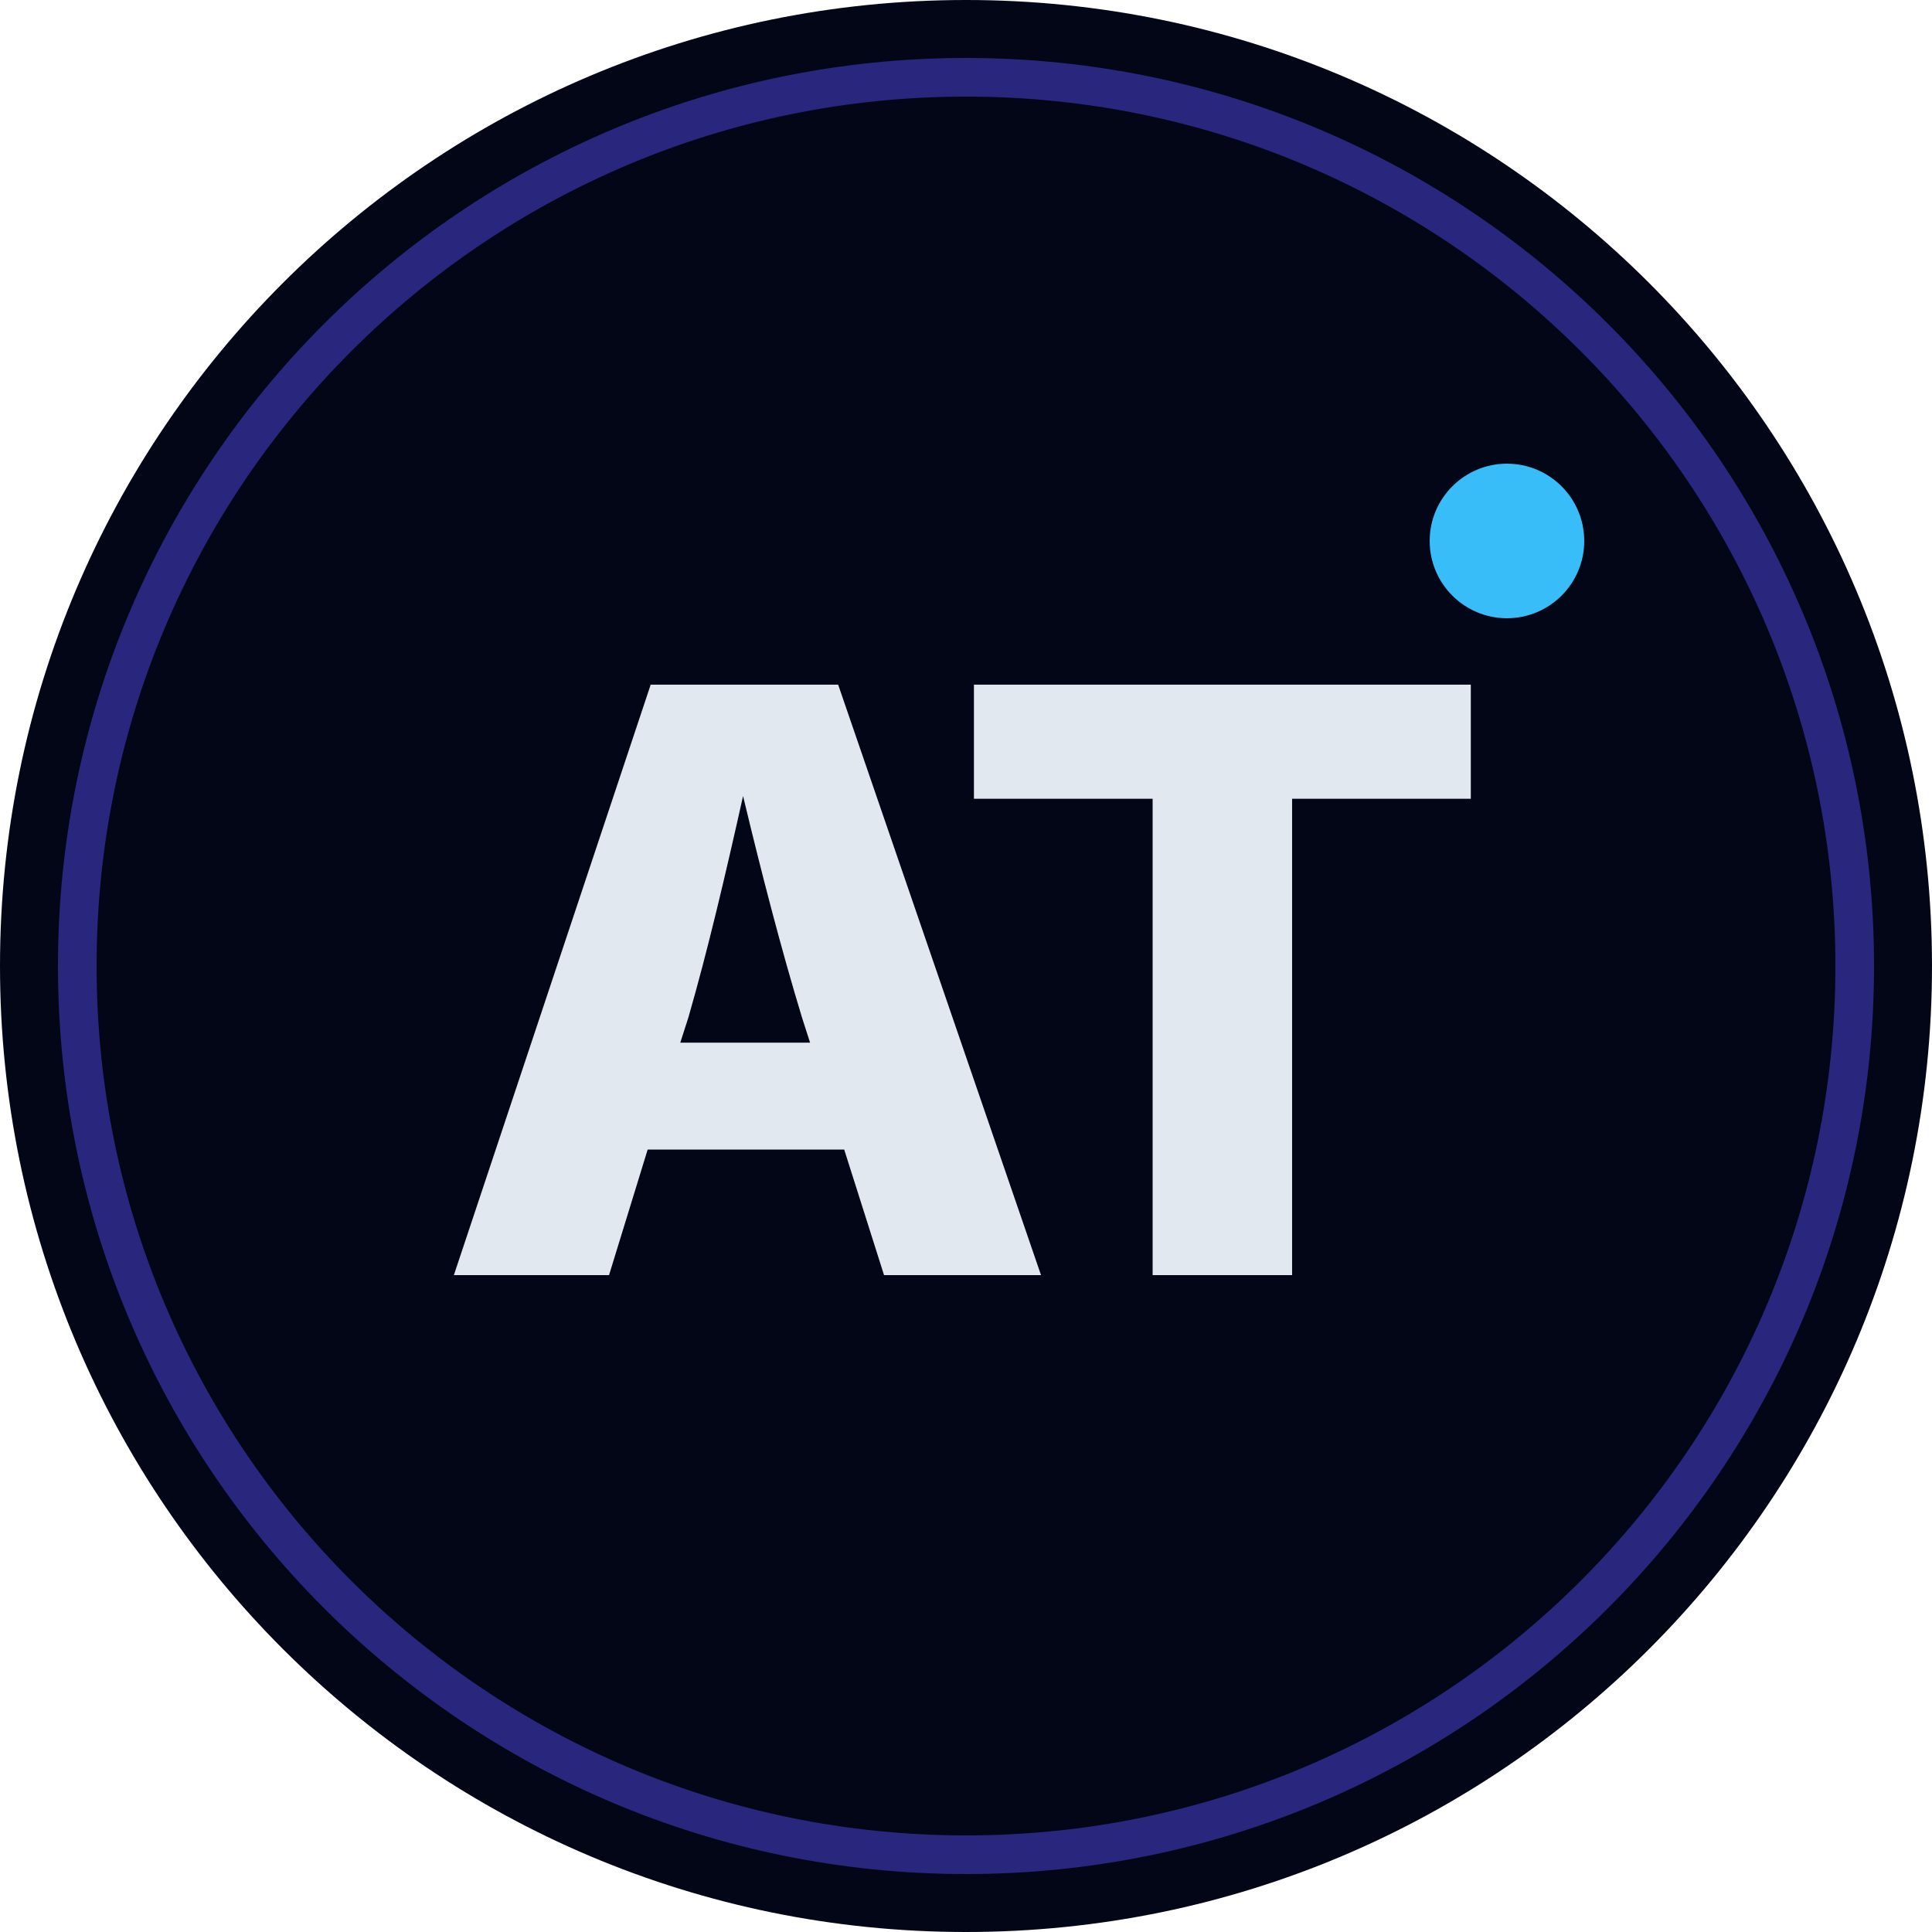
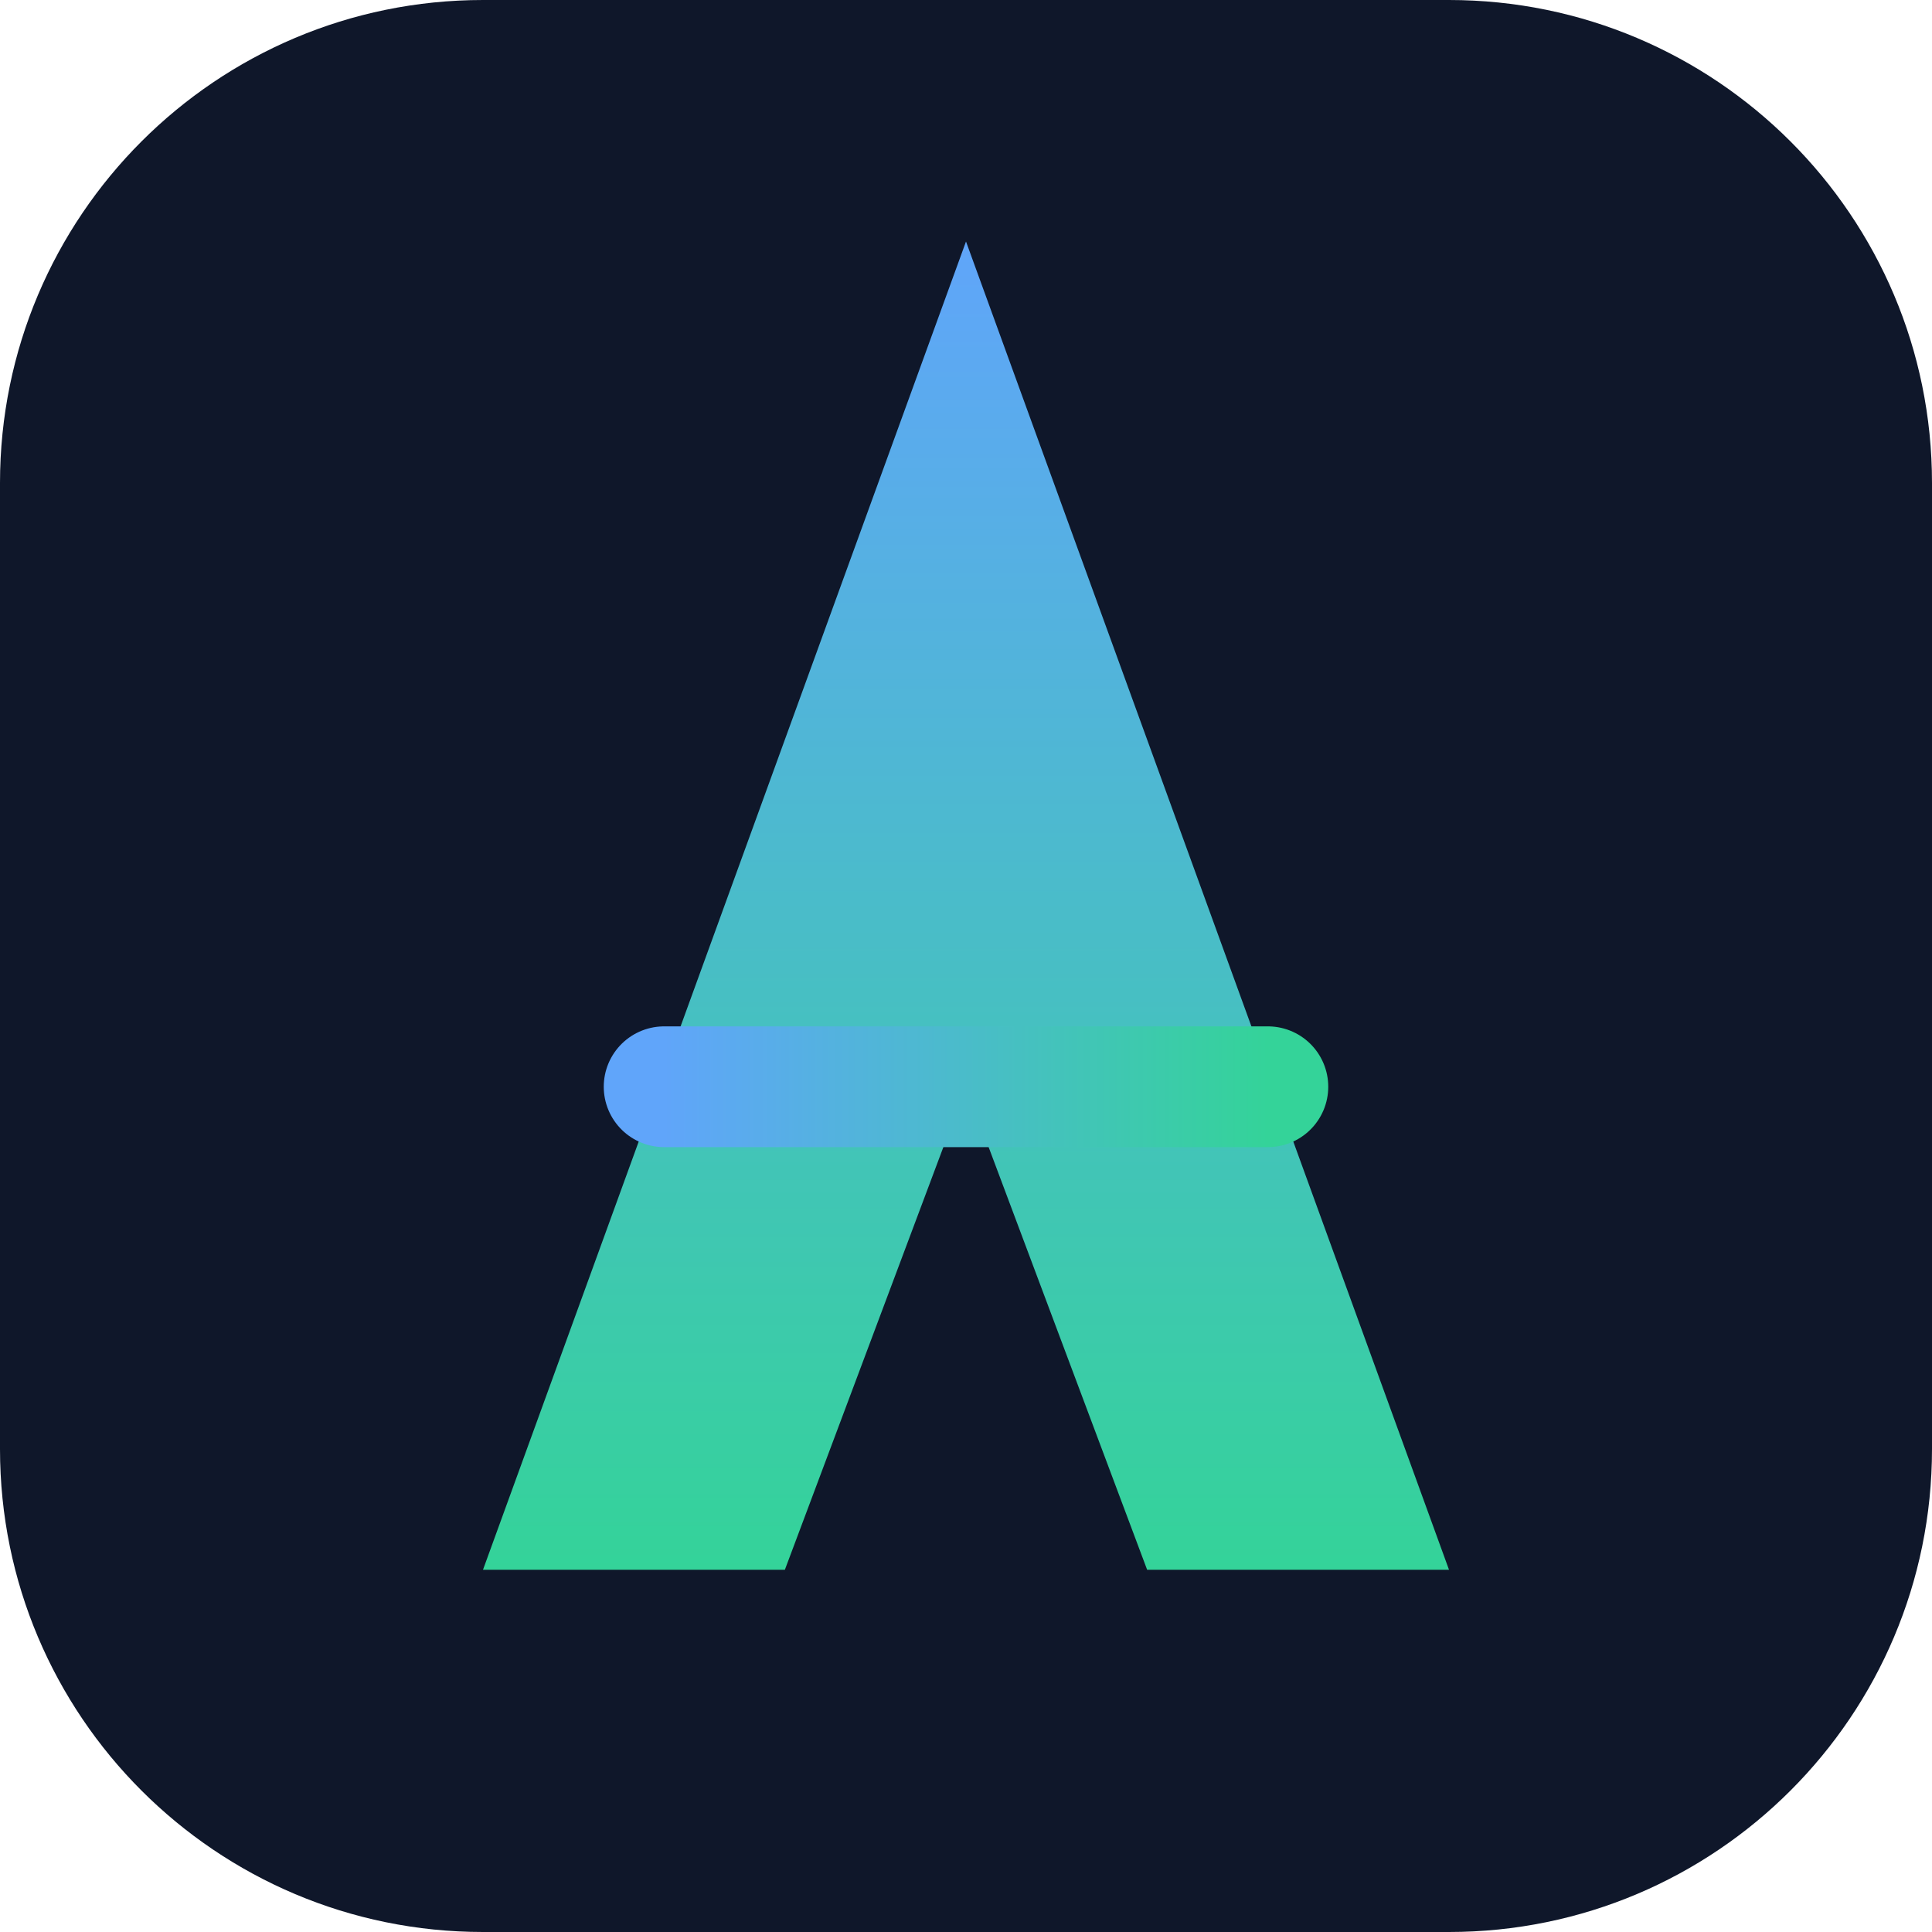
- <svg xmlns="http://www.w3.org/2000/svg" viewBox="0 0 100 100">
-   <circle cx="50" cy="50" r="50" fill="#020617" />
-   <circle cx="50" cy="50" r="46" fill="none" stroke="#4f46e5" stroke-width="2" opacity="0.5" />
-   <text x="50" y="66" font-family="system-ui, -apple-system, sans-serif" font-size="42" font-weight="800" fill="#e2e8f0" text-anchor="middle" letter-spacing="-2">AT</text>
-   <circle cx="78" cy="28" r="4" fill="#38bdf8" />
+ <svg xmlns="http://www.w3.org/2000/svg" width="64" height="64" viewBox="0 0 64 64" fill="none">
+   <rect width="64" height="64" rx="16" fill="#0f172a" />
+   <path d="M32 8L16 52H26L32 36L38 52H48L32 8Z" fill="url(#paint0_linear)" />
+   <path d="M22 36H42" stroke="url(#paint1_linear)" stroke-width="4" stroke-linecap="round" />
+   <defs>
+     <linearGradient id="paint0_linear" x1="32" y1="8" x2="32" y2="52" gradientUnits="userSpaceOnUse">
+       <stop stop-color="#60A5FA" />
+       <stop offset="1" stop-color="#34D399" />
+     </linearGradient>
+     <linearGradient id="paint1_linear" x1="22" y1="36.5" x2="42" y2="36.5" gradientUnits="userSpaceOnUse">
+       <stop stop-color="#60A5FA" />
+       <stop offset="1" stop-color="#34D399" />
+     </linearGradient>
+   </defs>
</svg>
